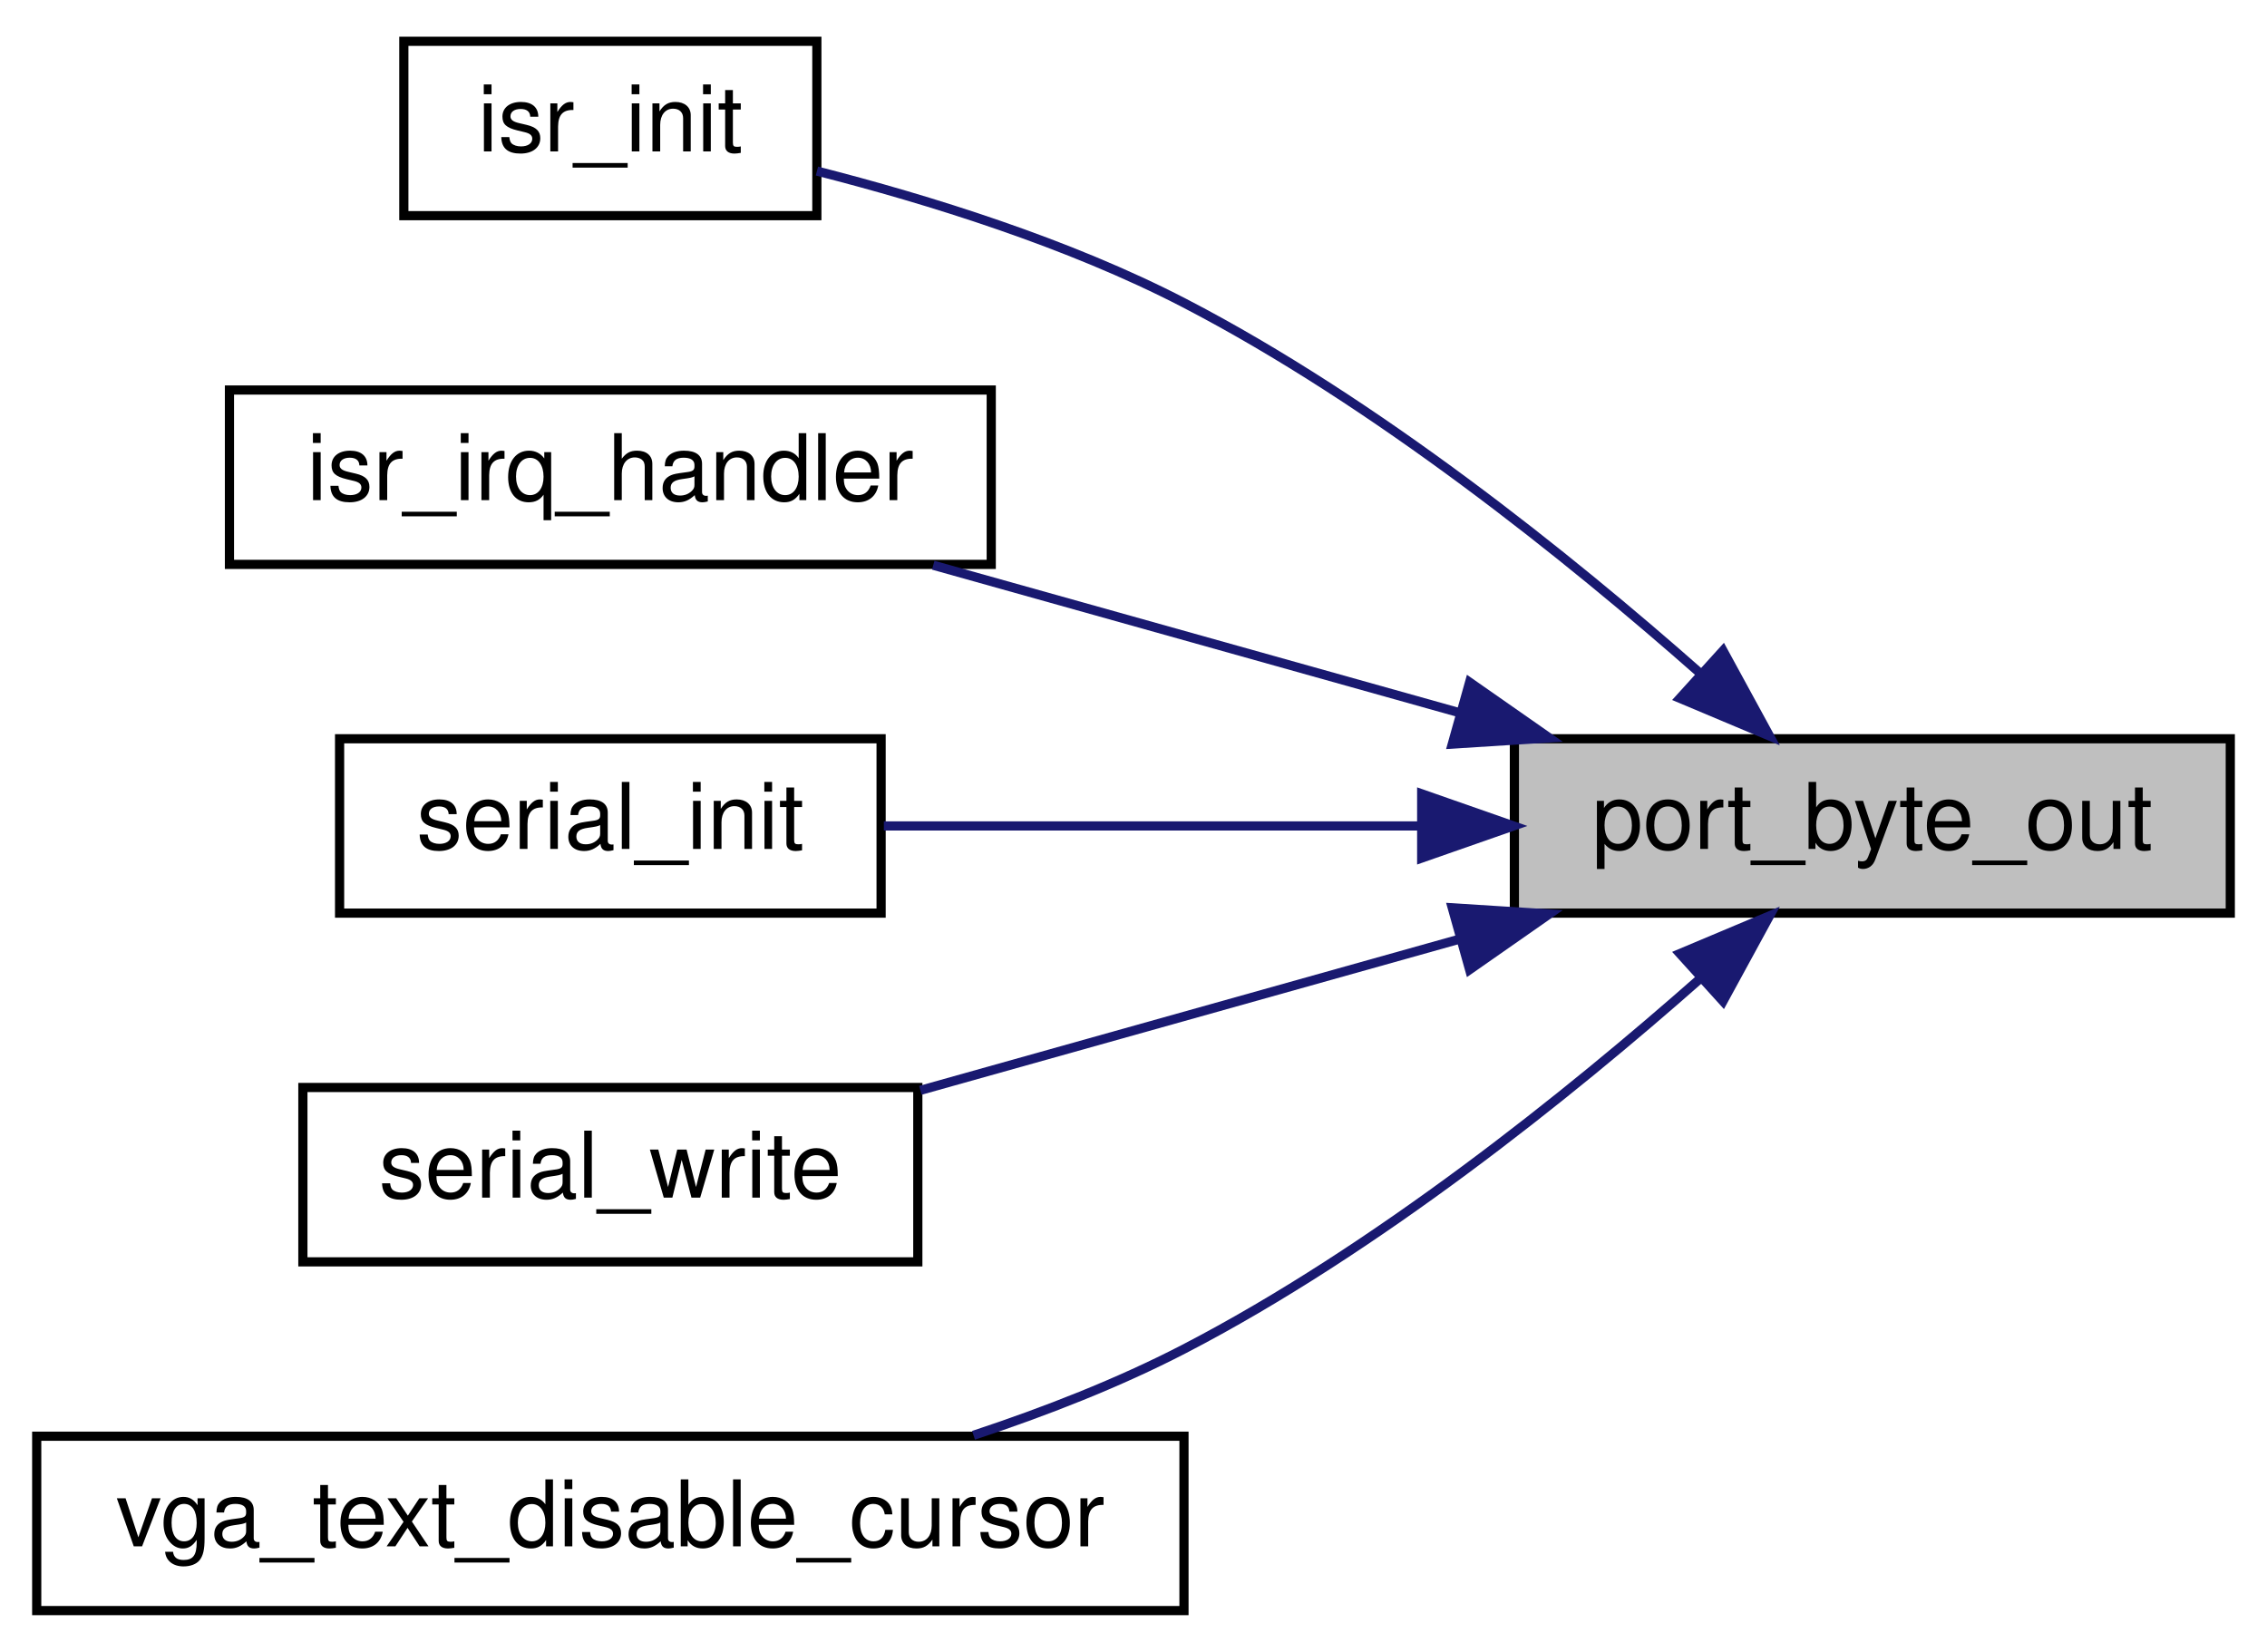
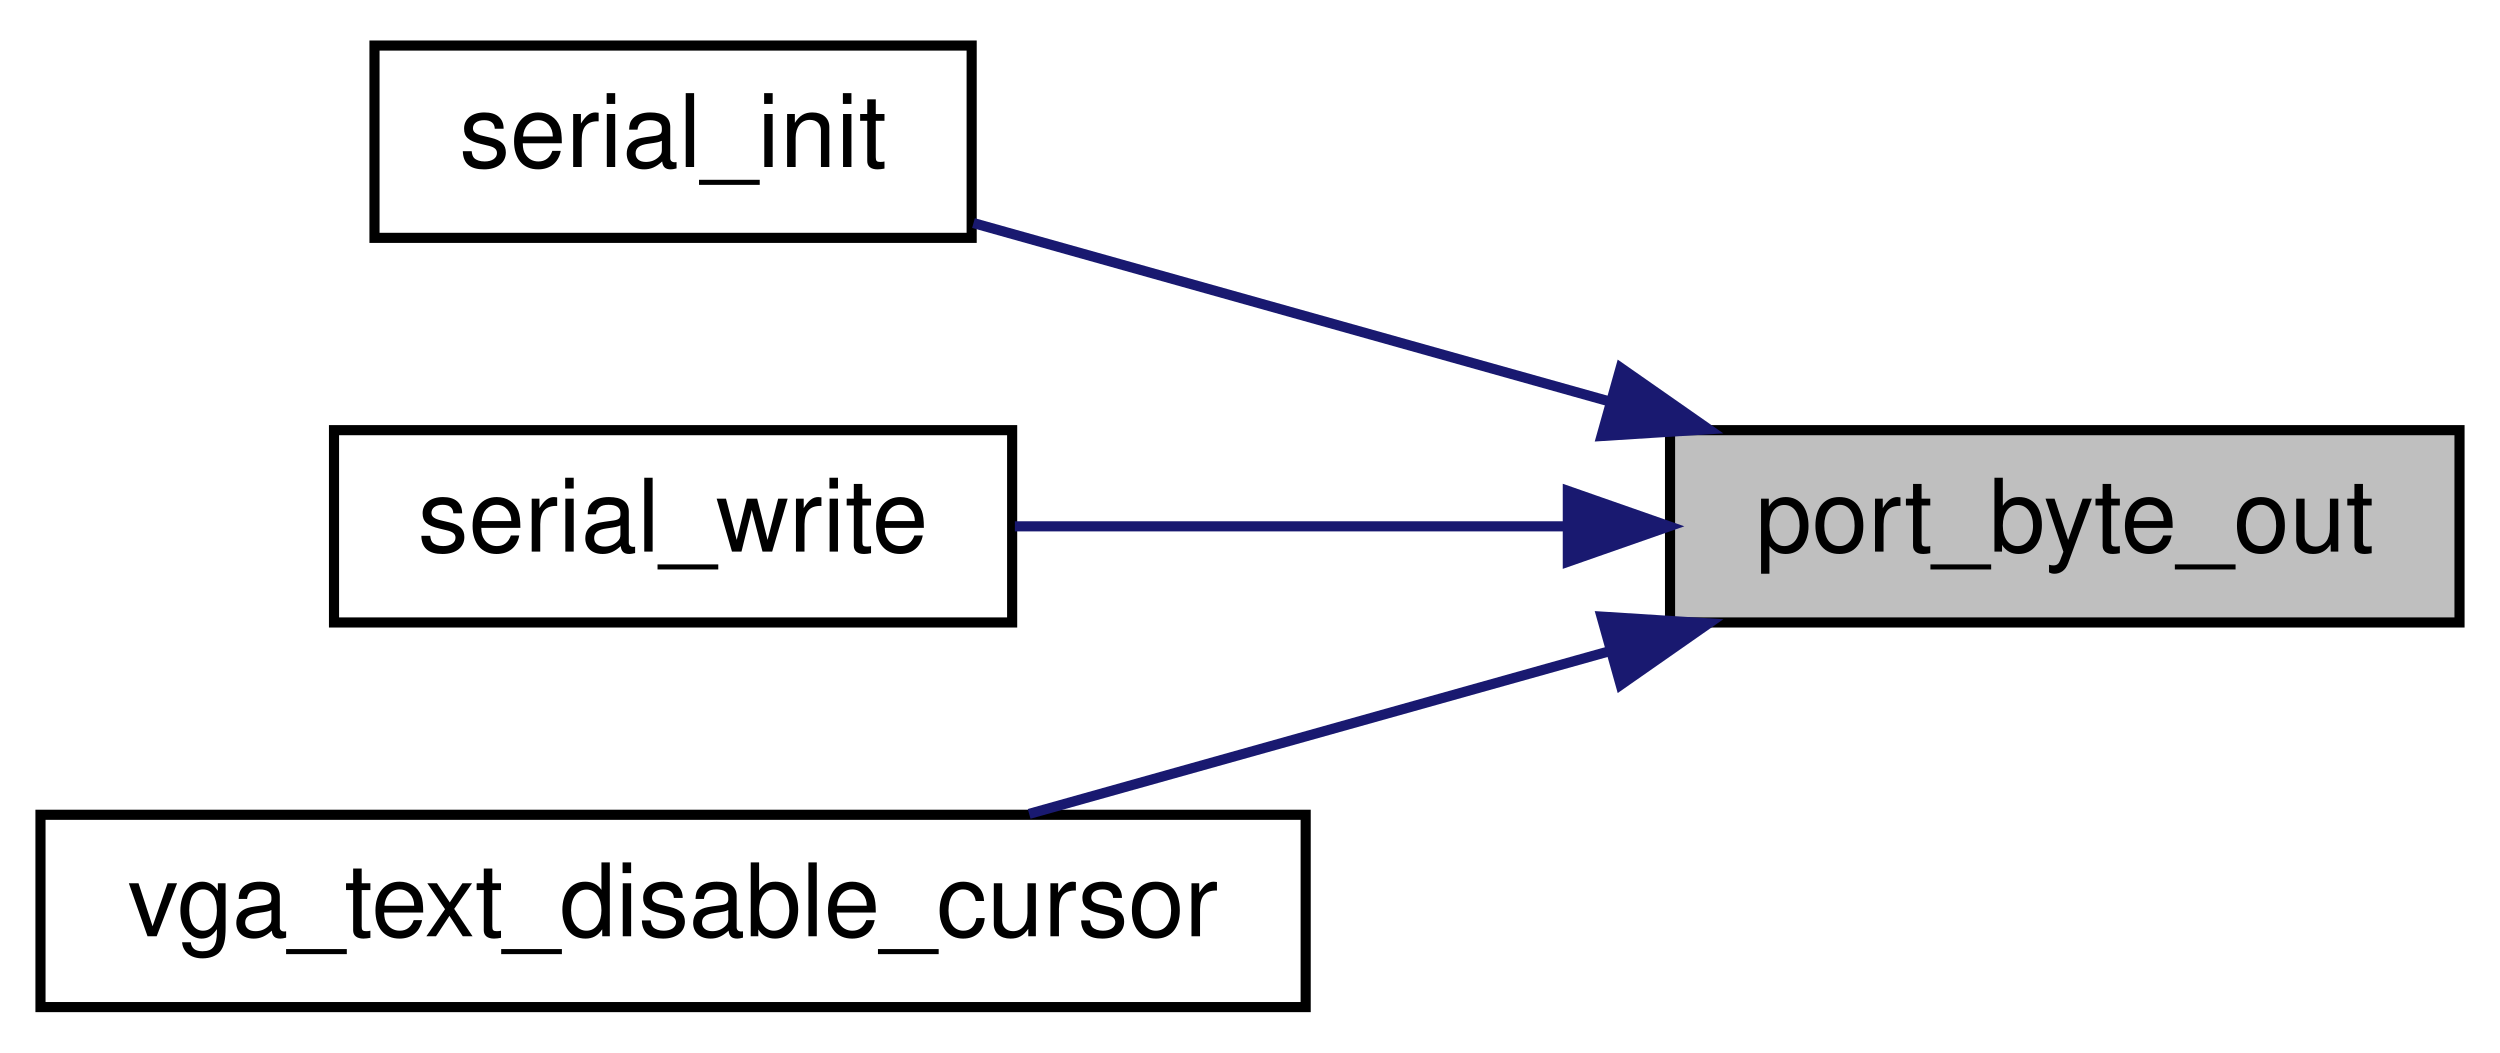
- <svg xmlns="http://www.w3.org/2000/svg" xmlns:xlink="http://www.w3.org/1999/xlink" width="247pt" height="180pt" viewBox="0.00 0.00 247.00 180.00">
-   <g id="graph0" class="graph" transform="scale(1 1) rotate(0) translate(4 176)">
+ <svg xmlns="http://www.w3.org/2000/svg" xmlns:xlink="http://www.w3.org/1999/xlink" width="247pt" height="104pt" viewBox="0.00 0.00 247.00 104.00">
+   <g id="graph0" class="graph" transform="scale(1 1) rotate(0) translate(4 100)">
    <g id="node1" class="node">
      <g id="a_node1">
        <a xlink:title=" ">
-           <polygon fill="#bfbfbf" stroke="black" points="161,-76.5 161,-95.5 239,-95.5 239,-76.5 161,-76.5" />
-           <text text-anchor="middle" x="200" y="-83.5" font-family="Helvetica,sans-Serif" font-size="10.00">port_byte_out</text>
+           <polygon fill="#bfbfbf" stroke="black" points="161,-38.5 161,-57.5 239,-57.5 239,-38.5 161,-38.5" />
+           <text text-anchor="middle" x="200" y="-45.5" font-family="Helvetica,sans-Serif" font-size="10.00">port_byte_out</text>
        </a>
      </g>
    </g>
    <g id="node2" class="node">
      <g id="a_node2">
-         <a xlink:href="isr_8h.html#a2ea31f33125954459edbe7f4d7971ffa" target="_top" xlink:title=" ">
-           <polygon fill="none" stroke="black" points="40,-152.5 40,-171.5 85,-171.5 85,-152.5 40,-152.5" />
-           <text text-anchor="middle" x="62.5" y="-159.5" font-family="Helvetica,sans-Serif" font-size="10.00">isr_init</text>
-         </a>
-       </g>
-     </g>
-     <g id="edge1" class="edge">
-       <path fill="none" stroke="midnightblue" d="M181.24,-102.64C166.98,-115.23 145.94,-132.15 125,-143 112.4,-149.53 97.16,-154.26 85.01,-157.36" />
-       <polygon fill="midnightblue" stroke="midnightblue" points="183.73,-105.1 188.8,-95.8 179.03,-99.91 183.73,-105.1" />
-     </g>
-     <g id="node3" class="node">
-       <g id="a_node3">
-         <a xlink:href="isr_8h.html#a90e538b3202ebb875fa17720d5eb46ba" target="_top" xlink:title=" ">
-           <polygon fill="none" stroke="black" points="21,-114.5 21,-133.5 104,-133.5 104,-114.5 21,-114.5" />
-           <text text-anchor="middle" x="62.5" y="-121.5" font-family="Helvetica,sans-Serif" font-size="10.00">isr_irq_handler</text>
-         </a>
-       </g>
-     </g>
-     <g id="edge2" class="edge">
-       <path fill="none" stroke="midnightblue" d="M155.08,-98.32C136.46,-103.54 115.09,-109.53 97.68,-114.41" />
-       <polygon fill="midnightblue" stroke="midnightblue" points="156.12,-101.66 164.81,-95.59 154.23,-94.92 156.12,-101.66" />
-     </g>
-     <g id="node4" class="node">
-       <g id="a_node4">
        <a xlink:href="serial_8h.html#a086a2712ee8de77b7621d922d2b96857" target="_top" xlink:title=" ">
          <polygon fill="none" stroke="black" points="33,-76.5 33,-95.5 92,-95.5 92,-76.5 33,-76.5" />
          <text text-anchor="middle" x="62.5" y="-83.5" font-family="Helvetica,sans-Serif" font-size="10.00">serial_init</text>
        </a>
      </g>
    </g>
-     <g id="edge3" class="edge">
-       <path fill="none" stroke="midnightblue" d="M150.64,-86C131.11,-86 109.25,-86 92.3,-86" />
-       <polygon fill="midnightblue" stroke="midnightblue" points="150.9,-89.5 160.9,-86 150.9,-82.5 150.9,-89.5" />
+     <g id="edge1" class="edge">
+       <path fill="none" stroke="midnightblue" d="M155,-60.34C134.39,-66.12 110.42,-72.84 92.18,-77.96" />
+       <polygon fill="midnightblue" stroke="midnightblue" points="156.12,-63.66 164.81,-57.59 154.23,-56.92 156.12,-63.66" />
    </g>
-     <g id="node5" class="node">
-       <g id="a_node5">
+     <g id="node3" class="node">
+       <g id="a_node3">
        <a xlink:href="serial_8h.html#a25ea2587d38072f4b5a53d59962ca418" target="_top" xlink:title=" ">
          <polygon fill="none" stroke="black" points="29,-38.5 29,-57.5 96,-57.5 96,-38.5 29,-38.5" />
          <text text-anchor="middle" x="62.5" y="-45.5" font-family="Helvetica,sans-Serif" font-size="10.00">serial_write</text>
        </a>
      </g>
    </g>
-     <g id="edge4" class="edge">
-       <path fill="none" stroke="midnightblue" d="M155.11,-73.69C135.98,-68.33 113.95,-62.15 96.28,-57.19" />
-       <polygon fill="midnightblue" stroke="midnightblue" points="154.23,-77.08 164.81,-76.41 156.12,-70.34 154.23,-77.08" />
+     <g id="edge2" class="edge">
+       <path fill="none" stroke="midnightblue" d="M150.81,-48C132.74,-48 112.63,-48 96.27,-48" />
+       <polygon fill="midnightblue" stroke="midnightblue" points="150.9,-51.5 160.9,-48 150.9,-44.5 150.9,-51.5" />
    </g>
-     <g id="node6" class="node">
-       <g id="a_node6">
+     <g id="node4" class="node">
+       <g id="a_node4">
        <a xlink:href="vga__text_8h.html#ad1fc59685312d0c91988280ab70f1c01" target="_top" xlink:title=" ">
          <polygon fill="none" stroke="black" points="0,-0.5 0,-19.5 125,-19.5 125,-0.5 0,-0.5" />
          <text text-anchor="middle" x="62.5" y="-7.5" font-family="Helvetica,sans-Serif" font-size="10.00">vga_text_disable_cursor</text>
        </a>
      </g>
    </g>
-     <g id="edge5" class="edge">
-       <path fill="none" stroke="midnightblue" d="M181.24,-69.36C166.98,-56.77 145.94,-39.85 125,-29 117.86,-25.3 109.87,-22.18 102.07,-19.6" />
-       <polygon fill="midnightblue" stroke="midnightblue" points="179.03,-72.09 188.8,-76.2 183.73,-66.9 179.03,-72.09" />
+     <g id="edge3" class="edge">
+       <path fill="none" stroke="midnightblue" d="M155.08,-35.68C136.46,-30.46 115.09,-24.47 97.68,-19.59" />
+       <polygon fill="midnightblue" stroke="midnightblue" points="154.23,-39.08 164.81,-38.41 156.12,-32.34 154.23,-39.08" />
    </g>
  </g>
</svg>
